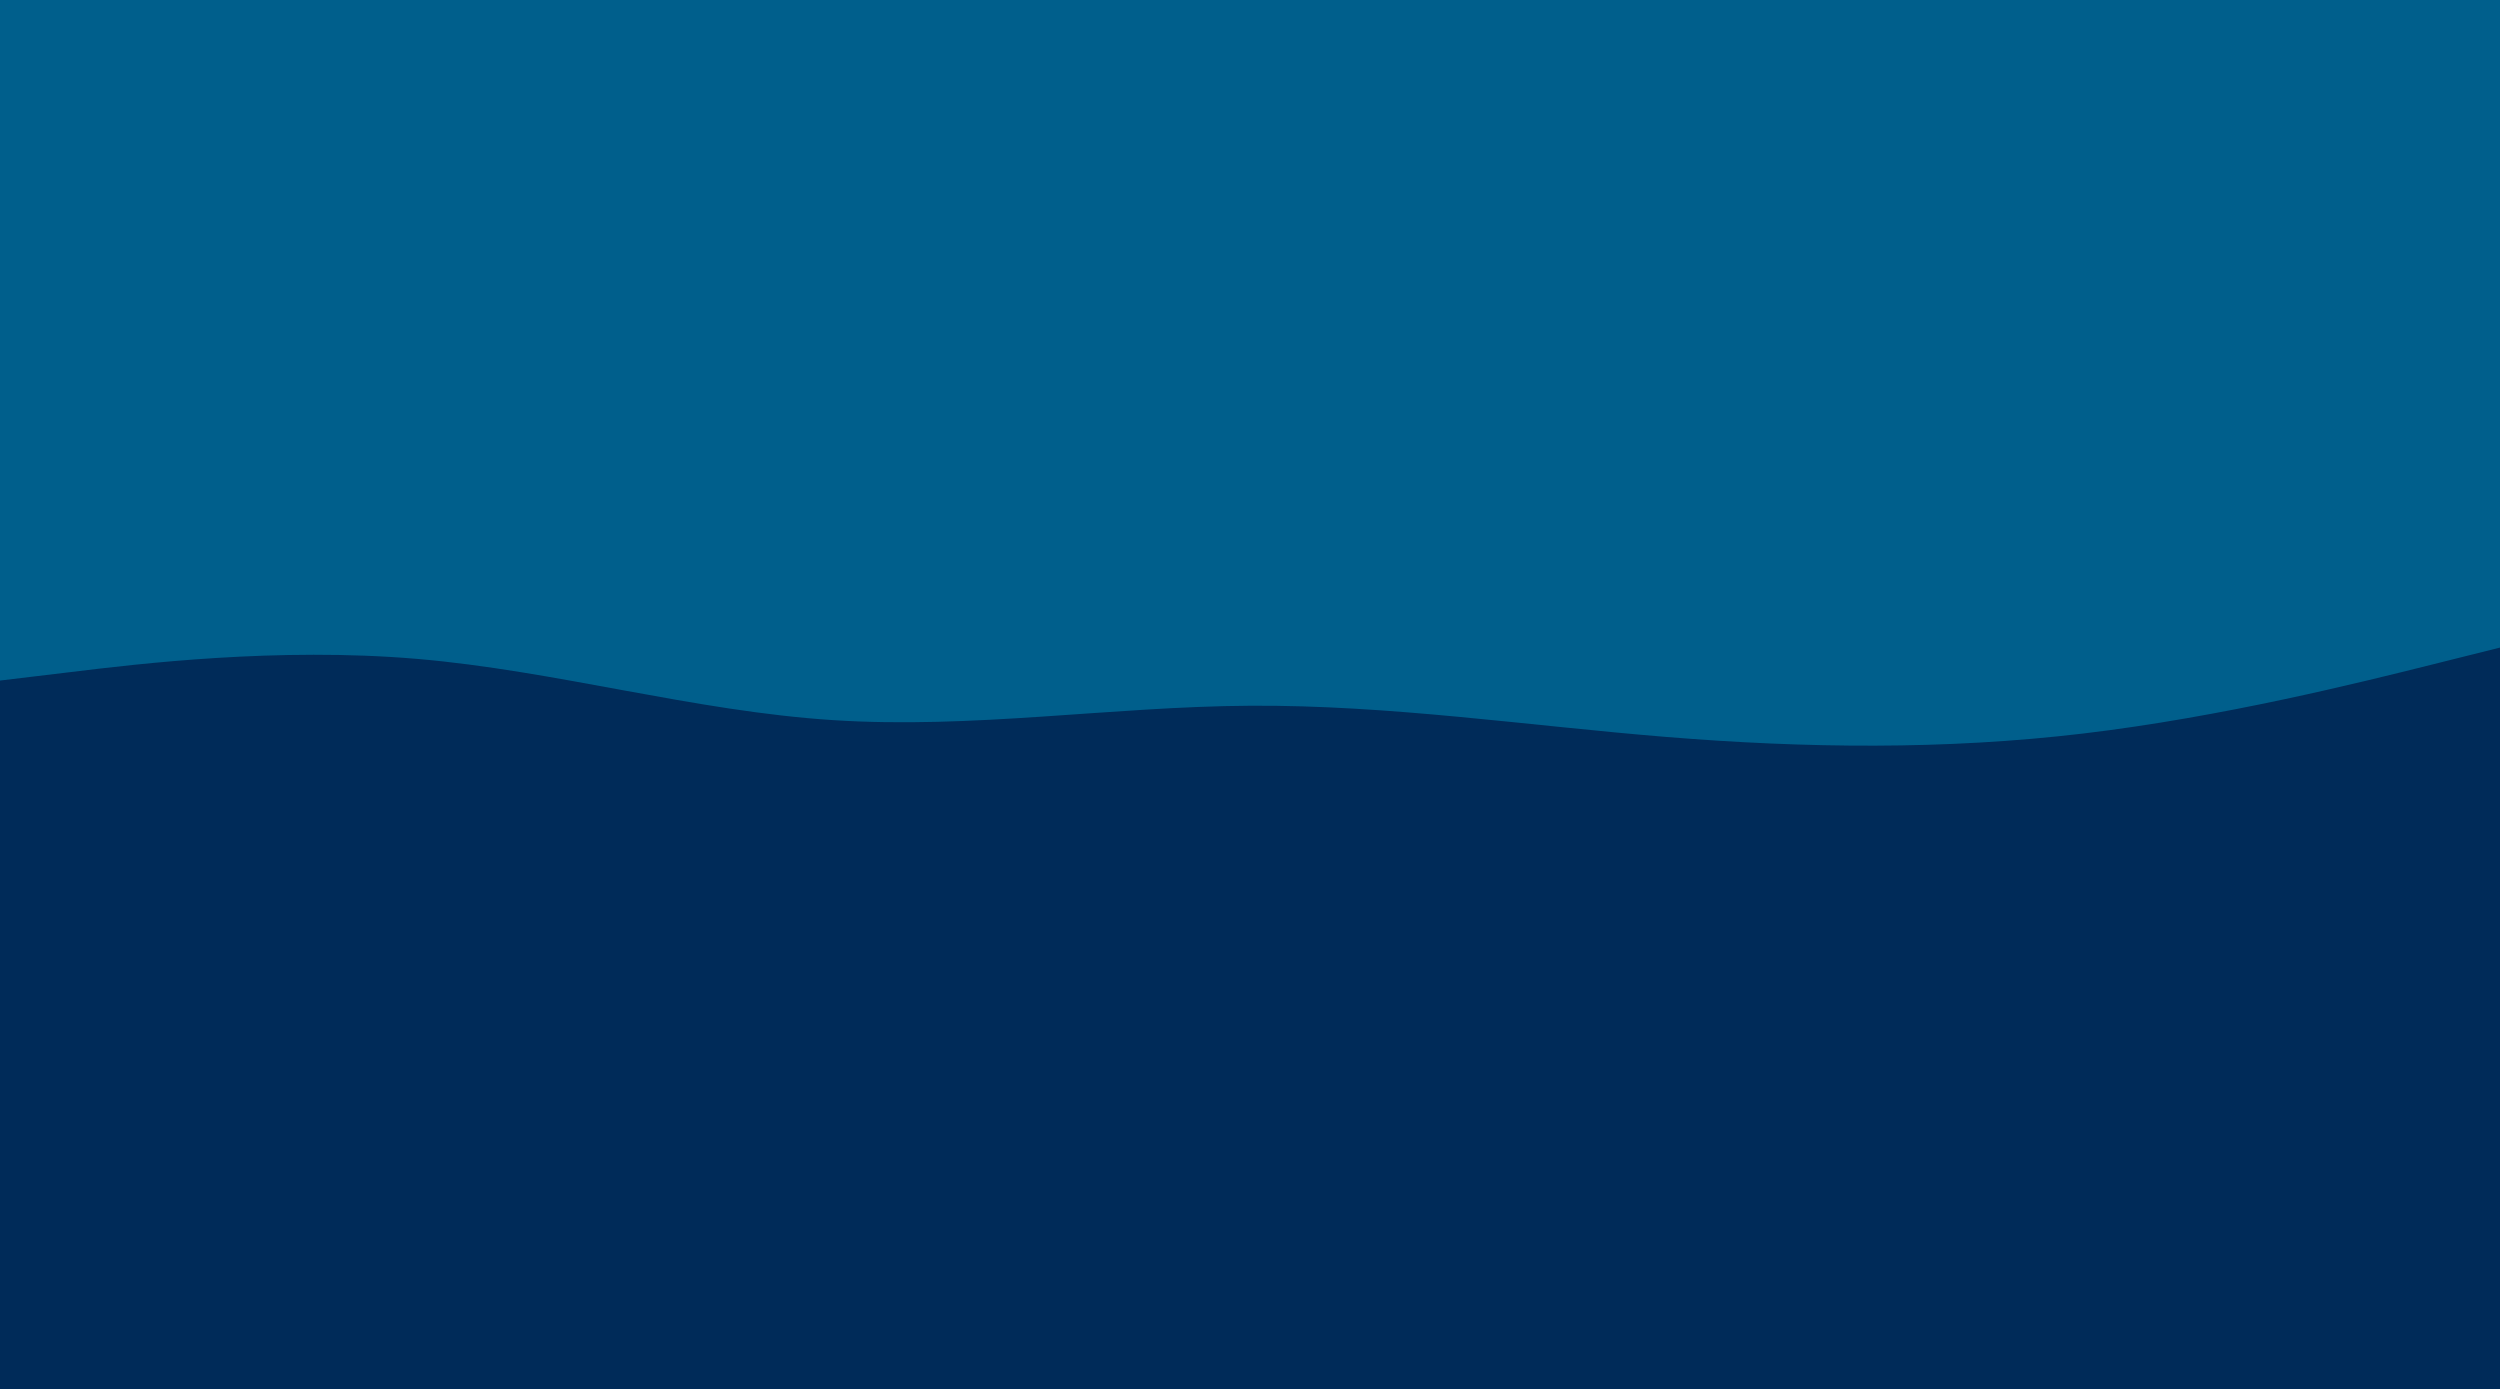
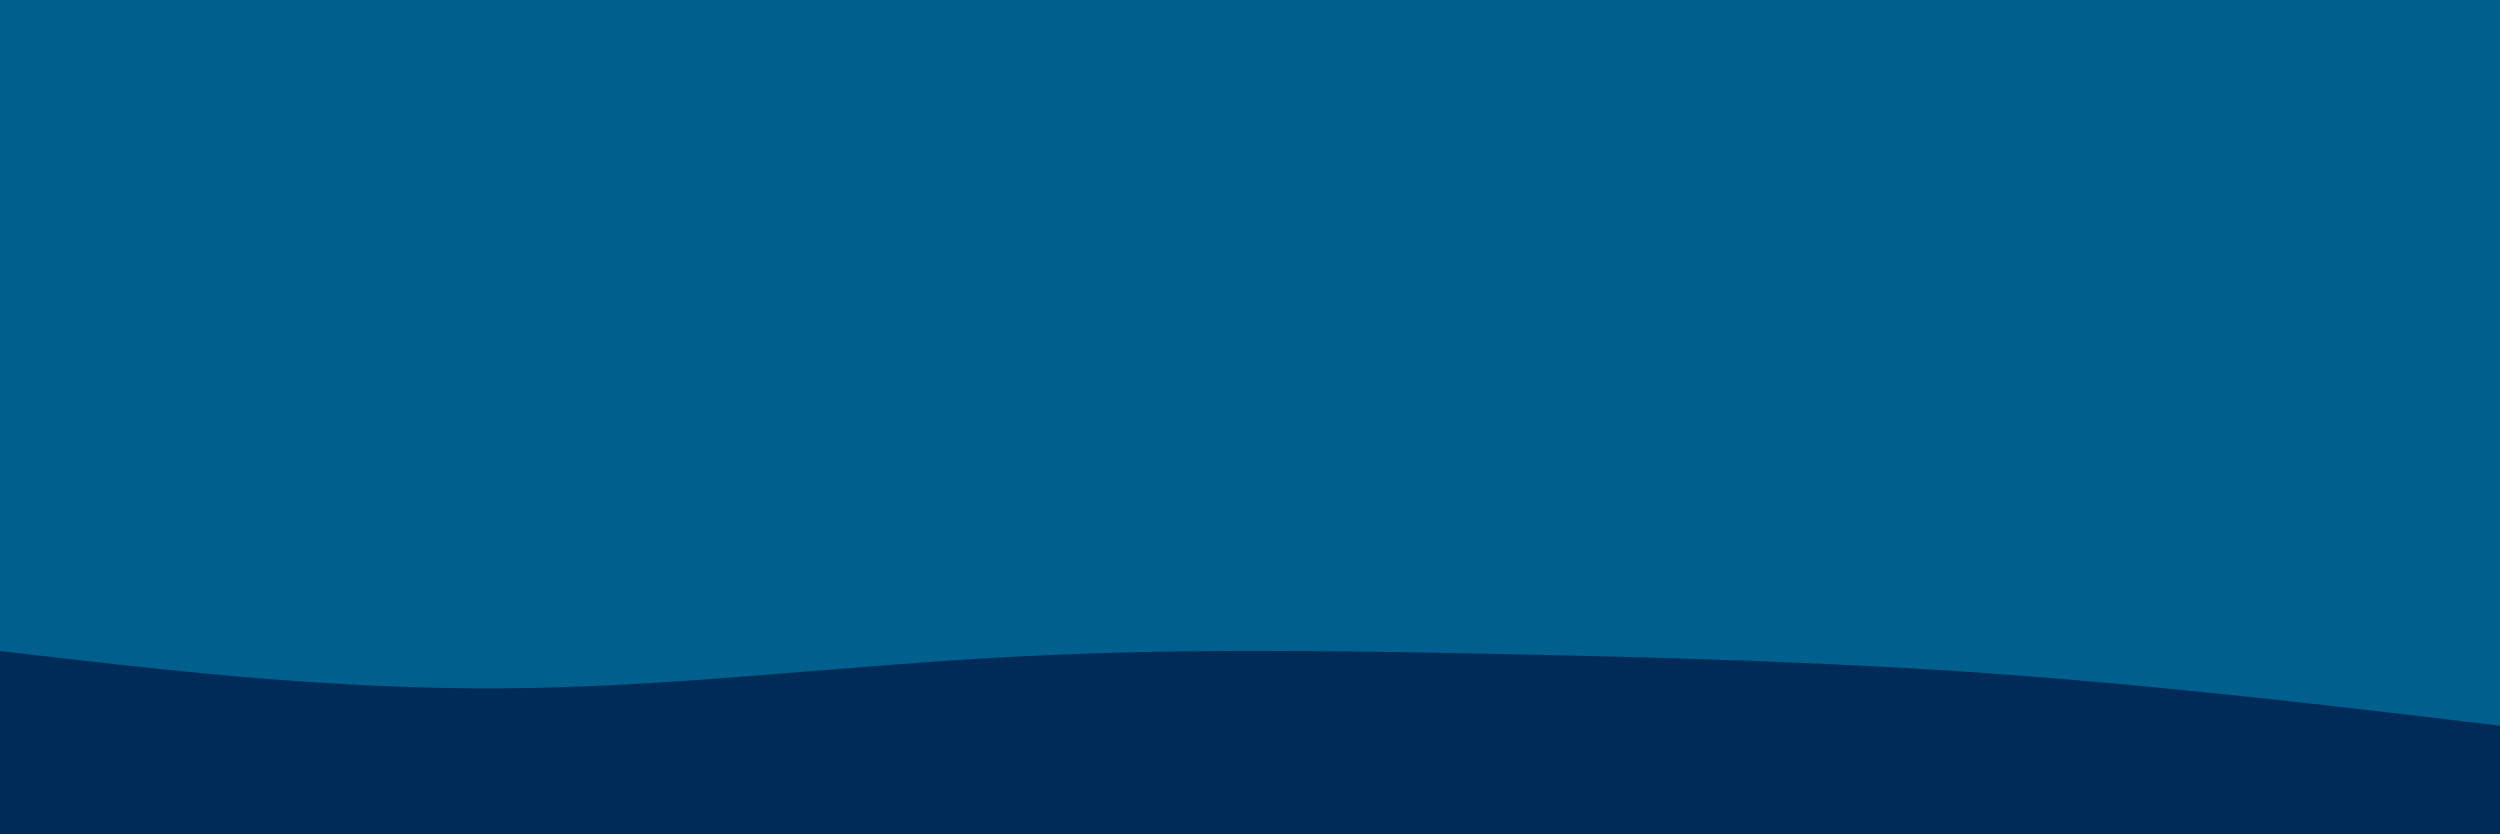
- <svg xmlns="http://www.w3.org/2000/svg" id="visual" viewBox="0 0 1440 800" width="1440" height="800" version="1.1">
-   <rect x="0" y="0" width="1440" height="800" fill="#005F8C" />
-   <path d="M0 392L40 387.2C80 382.3 160 372.7 240 379.5C320 386.3 400 409.7 480 414.8C560 420 640 407 720 406.5C800 406 880 418 960 424.5C1040 431 1120 432 1200 422.5C1280 413 1360 393 1400 383L1440 373L1440 801L1400 801C1360 801 1280 801 1200 801C1120 801 1040 801 960 801C880 801 800 801 720 801C640 801 560 801 480 801C400 801 320 801 240 801C160 801 80 801 40 801L0 801Z" fill="#002B59" stroke-linecap="round" stroke-linejoin="miter" />
+ <svg xmlns="http://www.w3.org/2000/svg" id="visual" viewBox="0 0 1440 480" width="1440" height="480" version="1.1">
+   <rect x="0" y="0" width="1440" height="480" fill="#005F8C" />
+   <path d="M0 375L48 380.5C96 386 192 397 288 396.5C384 396 480 384 576 378.7C672 373.3 768 374.7 864 376.7C960 378.7 1056 381.3 1152 388.3C1248 395.3 1344 406.7 1392 412.3L1440 418L1440 481L1392 481C1344 481 1248 481 1152 481C1056 481 960 481 864 481C768 481 672 481 576 481C480 481 384 481 288 481C192 481 96 481 48 481L0 481Z" fill="#002B59" stroke-linecap="round" stroke-linejoin="miter" />
</svg>
